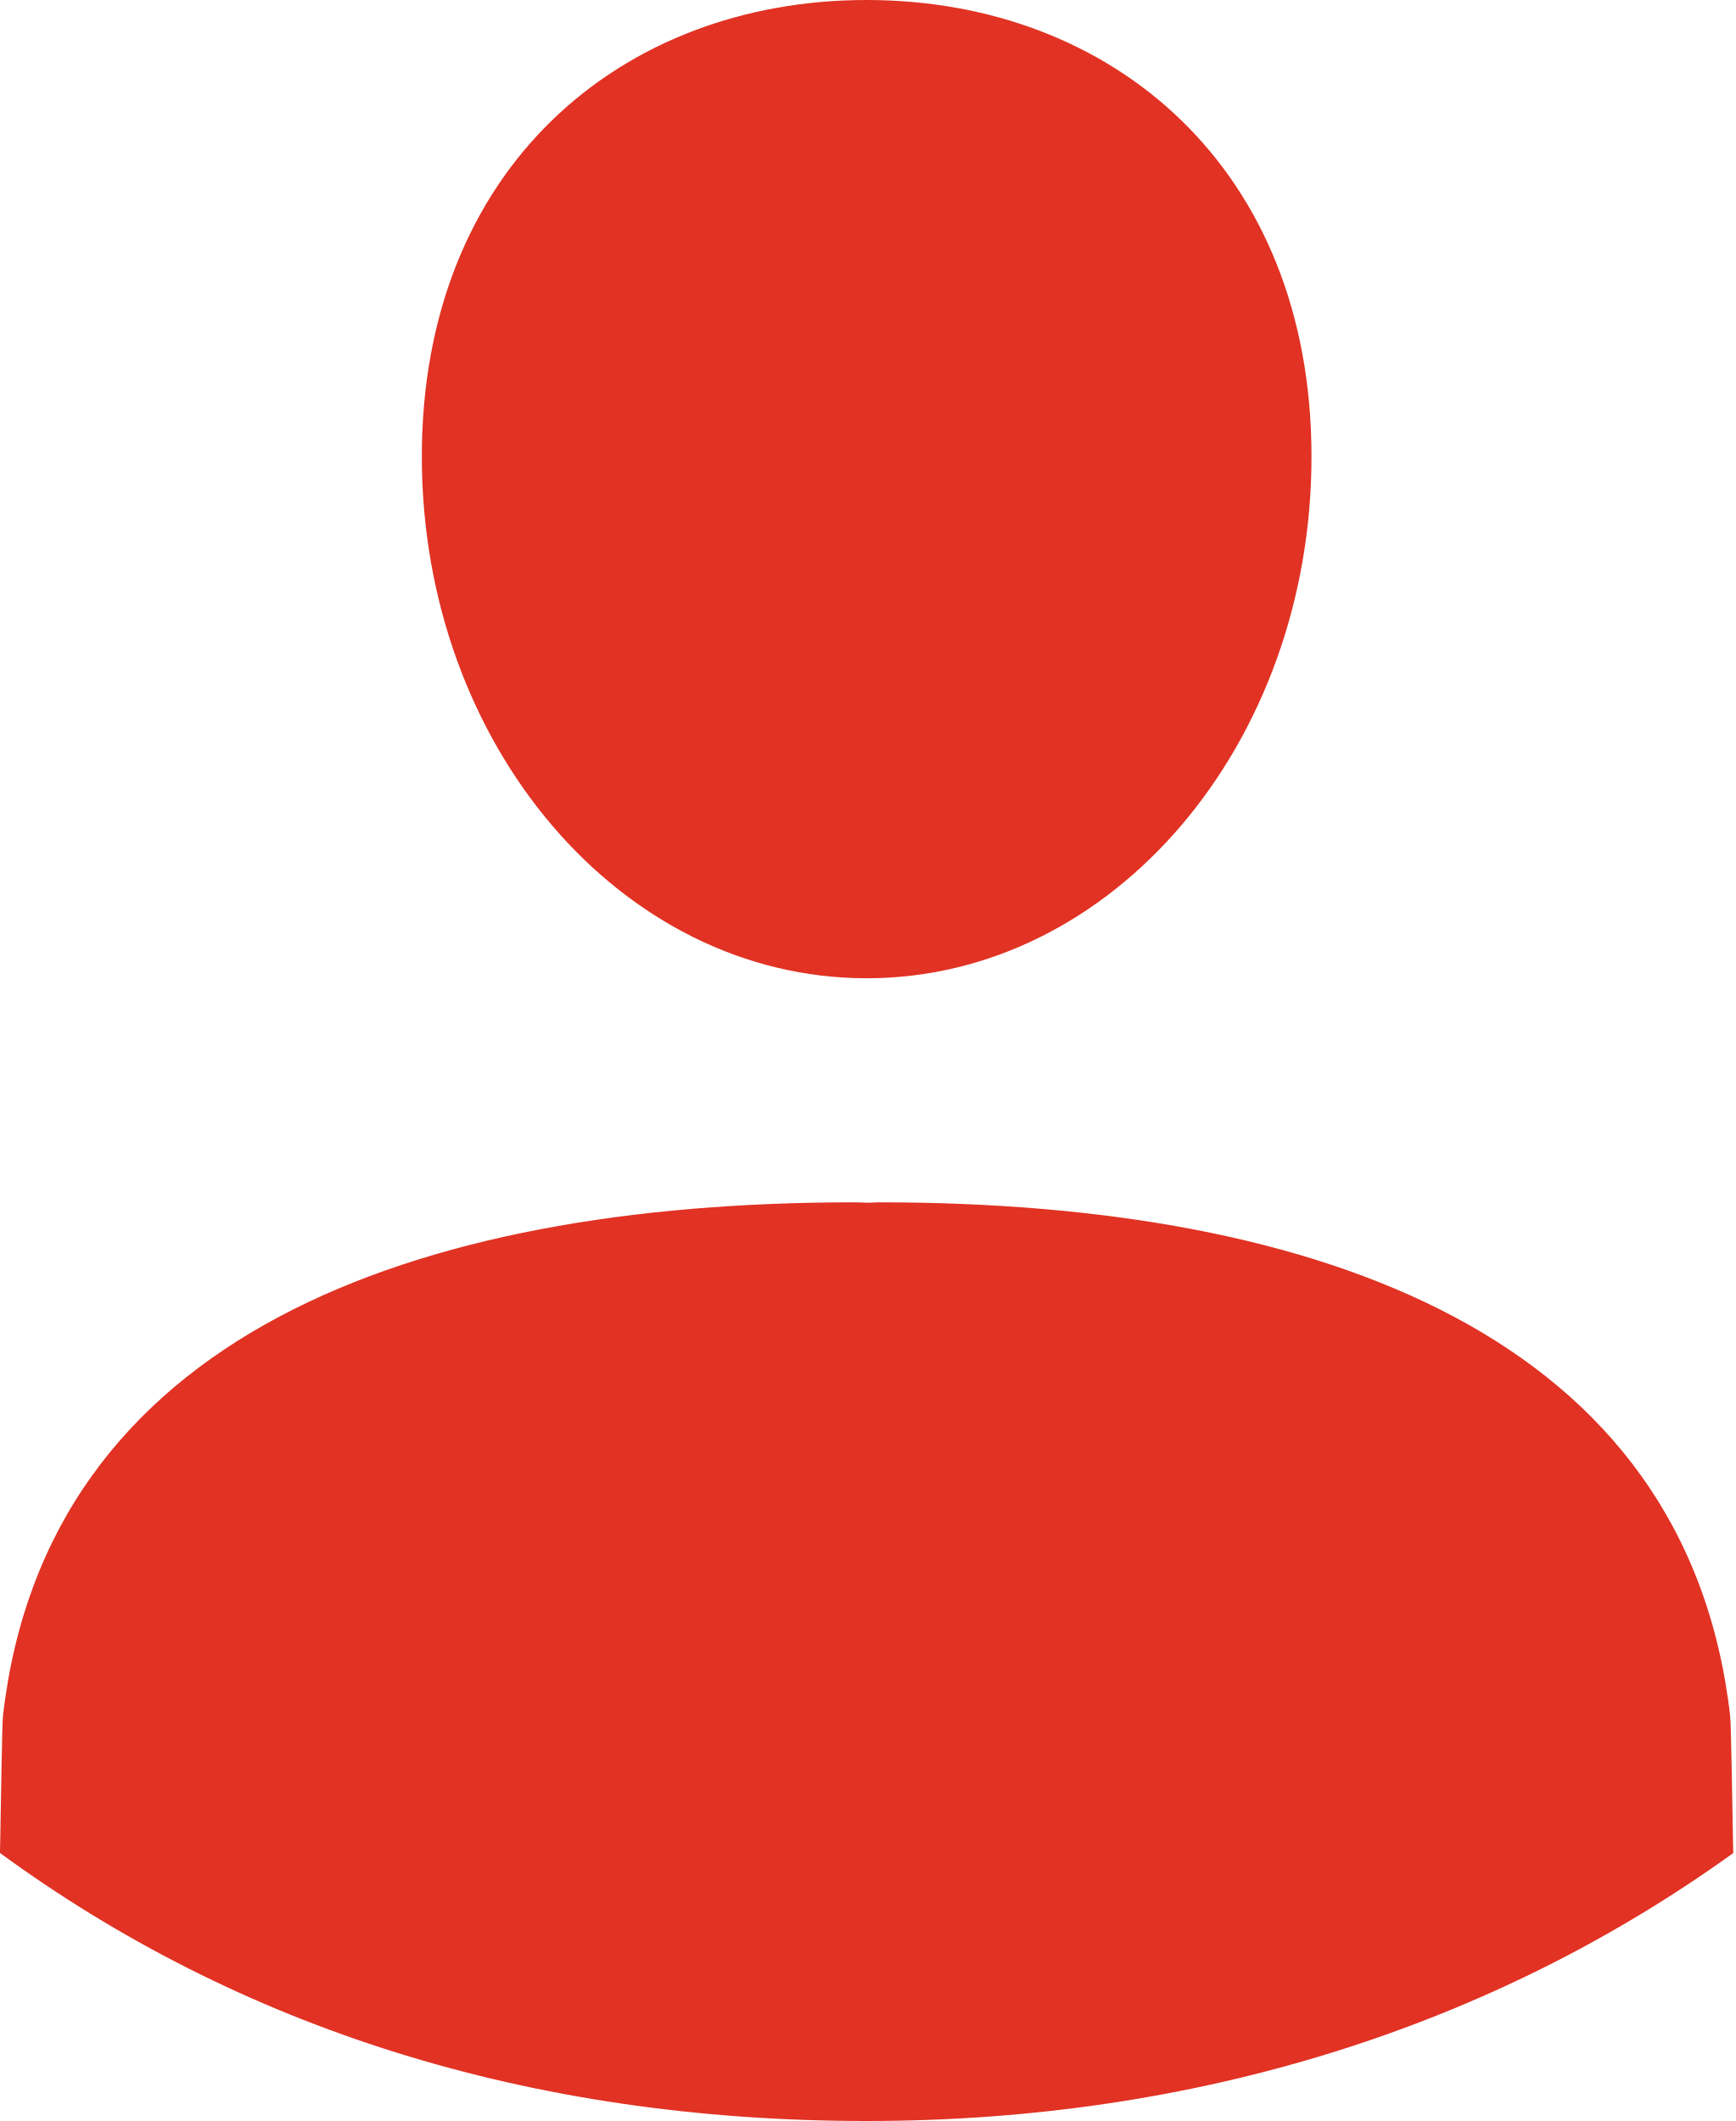
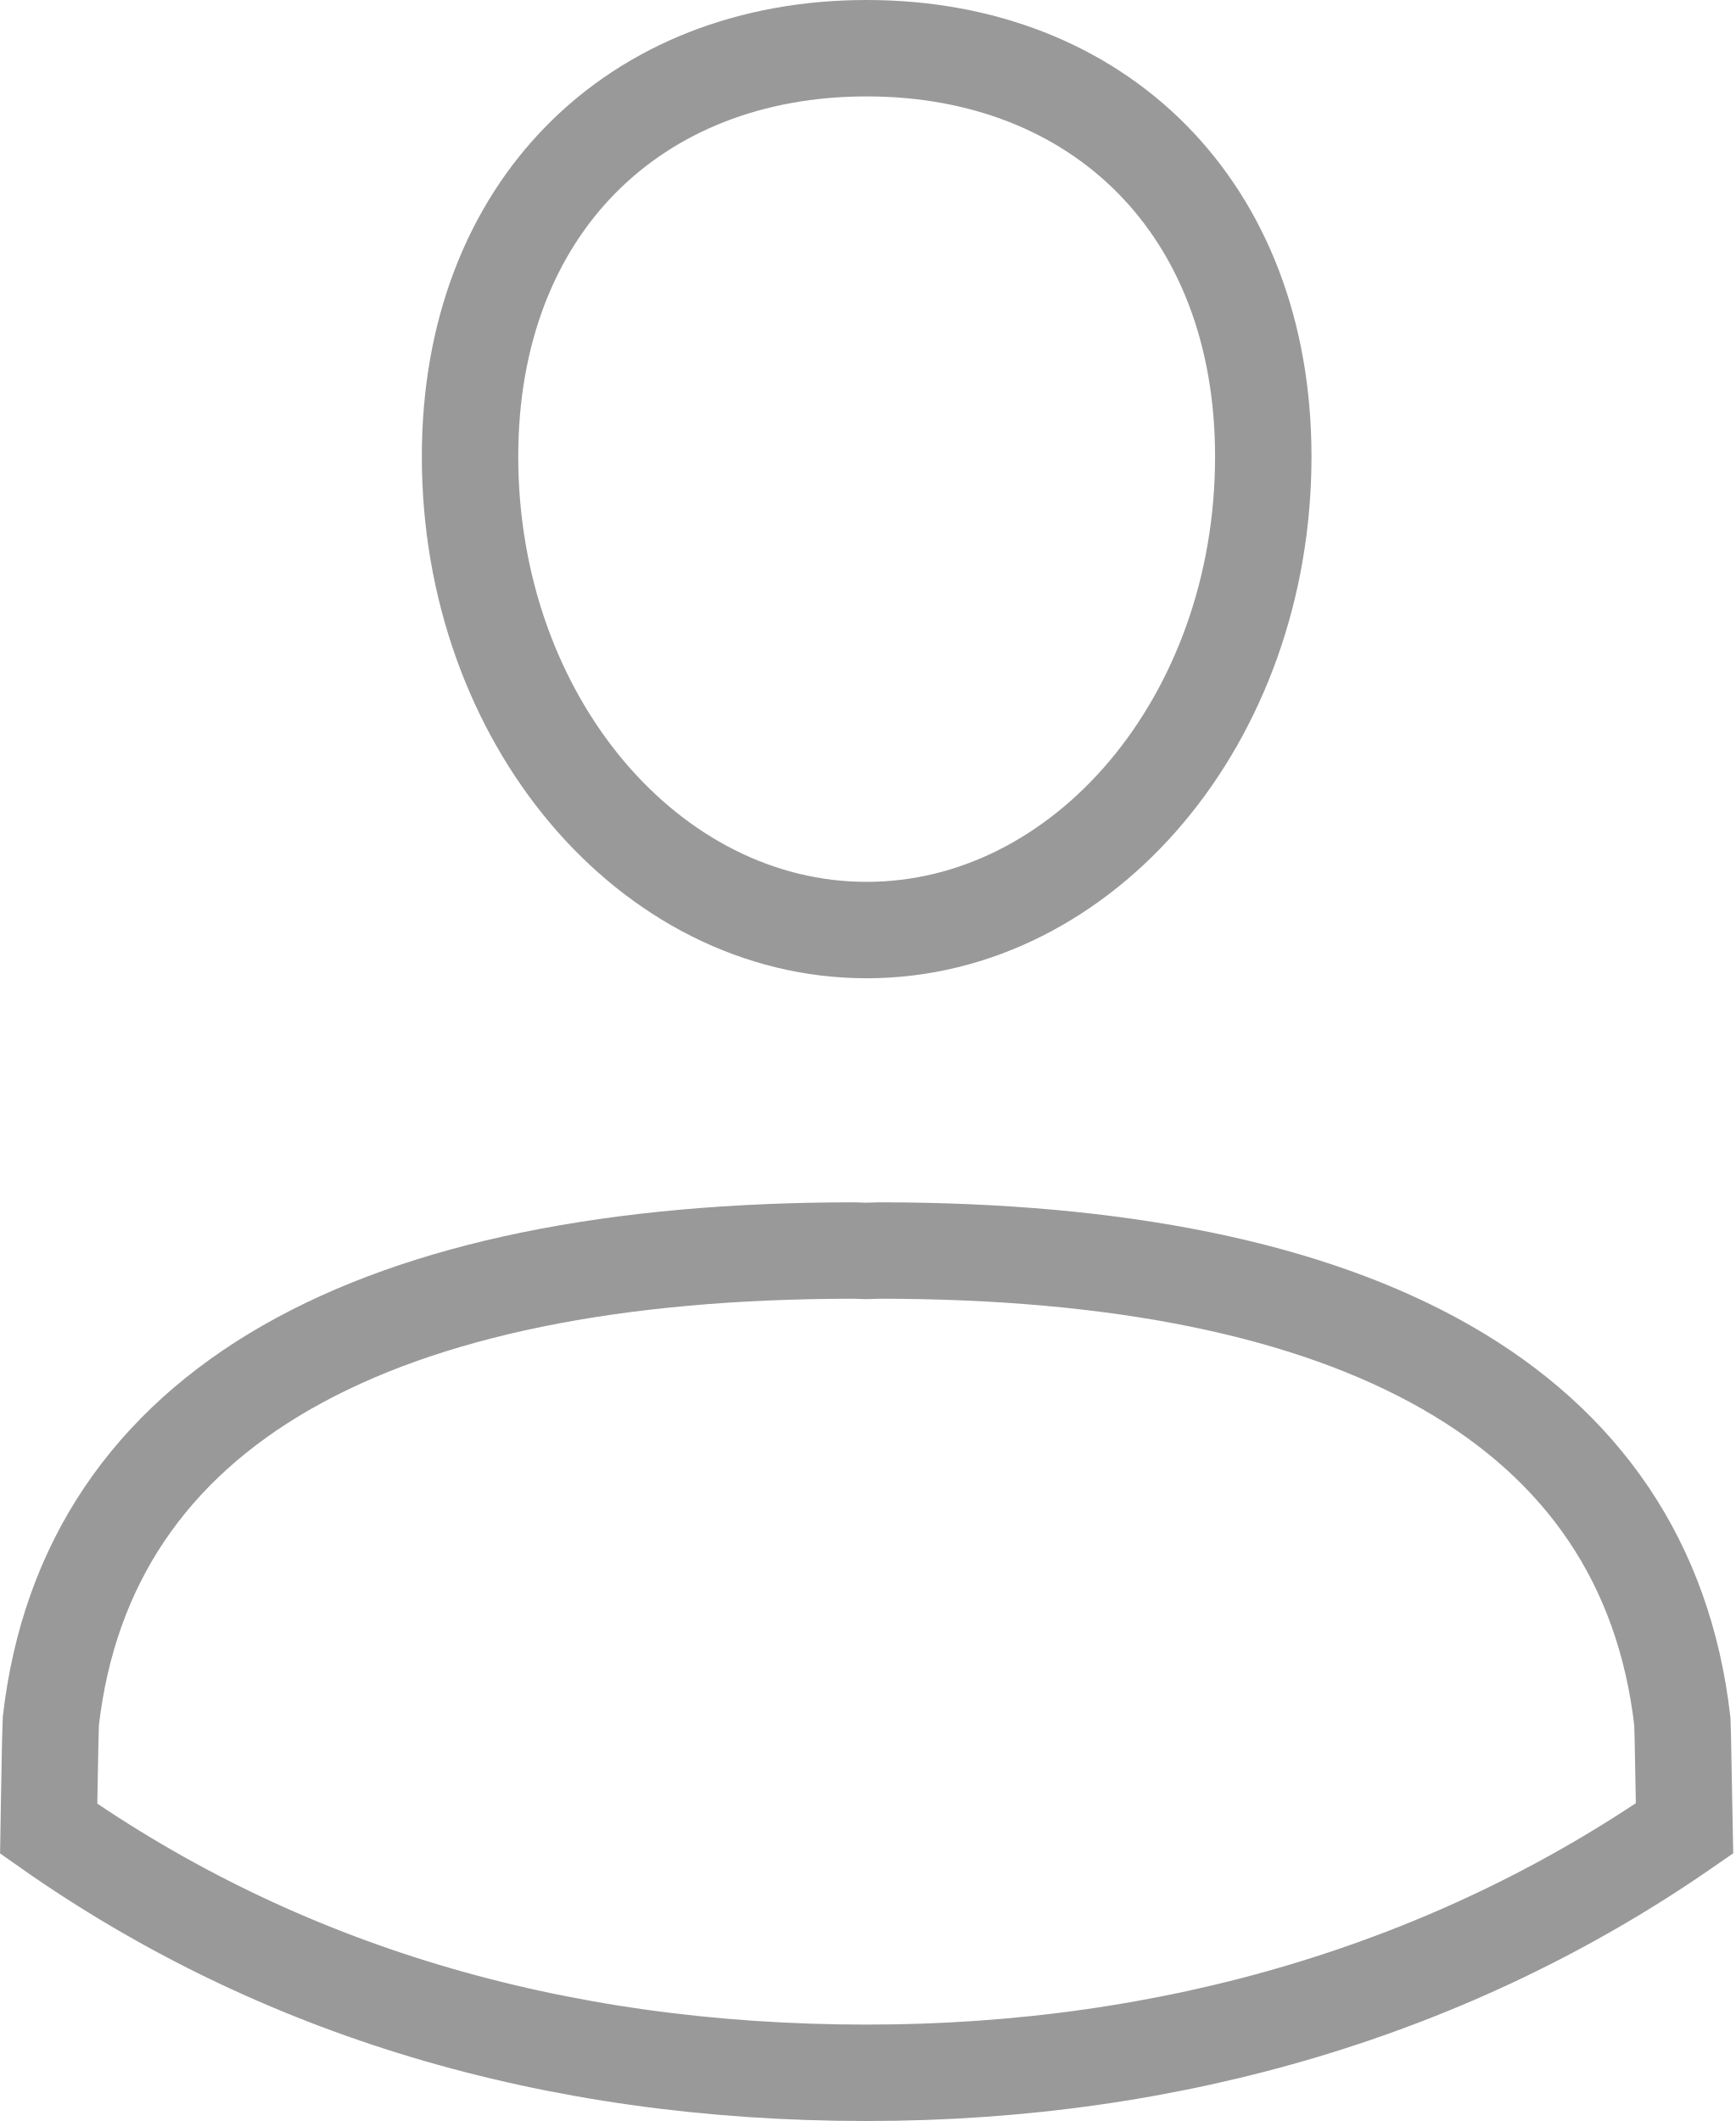
- <svg xmlns="http://www.w3.org/2000/svg" version="1.1" width="18" height="22" viewBox="0 0 18 22">
-   <path fill="#e13223" d="M8.988 0c2.548 0 4.614 1.746 4.614 4.736 0 2.989-2.065 5.411-4.614 5.411-2.547 0-4.613-2.422-4.613-5.411 0-2.99 2.066-4.736 4.613-4.736zM8.988 22c-3.506 0-6.512-0.969-8.988-2.78 0.010-0.463 0.020-1.323 0.031-1.424 0.45-3.927 4.23-5.325 8.826-5.325 0.045 0 0.087 0.003 0.13 0.004s0.088-0.004 0.131-0.004c4.597 0 8.376 1.398 8.826 5.325 0.011 0.102 0.023 0.961 0.032 1.425-2.464 1.776-5.52 2.779-8.988 2.779z" />
+ <svg xmlns="http://www.w3.org/2000/svg" width="18" height="22" viewBox="0 0 18 22">
+   <path fill="none" stroke="#999" d="M8.988.5C6.581.5 4.875 2.155 4.875 4.736c0 2.729 1.861 4.911 4.113 4.911 2.253 0 4.114-2.182 4.114-4.911C13.102 2.155 11.396.5 8.988.5zm8.483 18.465a22161.97 22161.97 0 0 1-.018-.955l-.005-.157c-.377-3.282-3.376-4.882-8.33-4.882l-.06.002-.08.002-.061-.002h-.002l-.058-.002c-4.954 0-7.954 1.6-8.33 4.883-.002.03-.009.31-.017.804l-.005.31C2.887 20.64 5.73 21.5 8.988 21.5c3.2 0 6.093-.88 8.483-2.535z" />
</svg>
